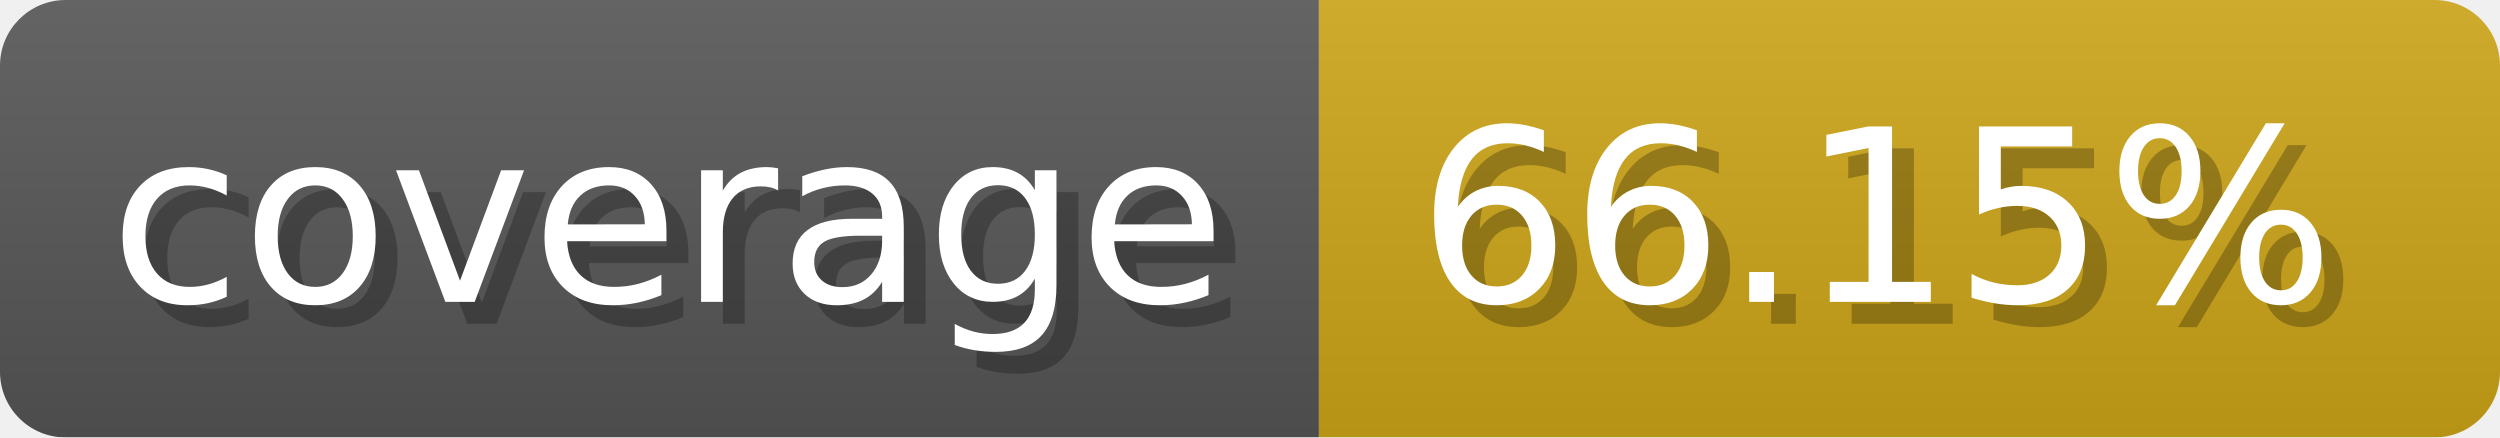
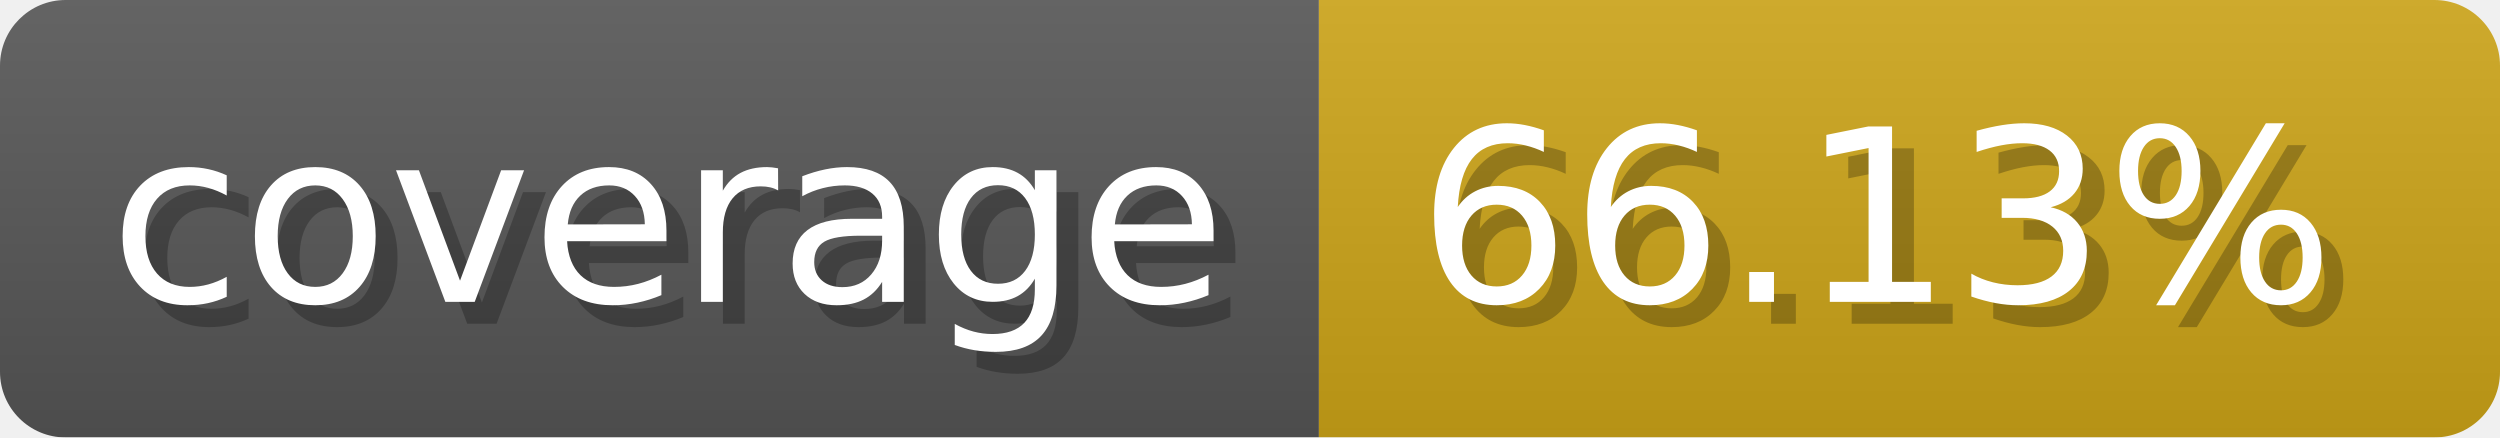
- <svg xmlns="http://www.w3.org/2000/svg" width="114.3" height="20" viewBox="0 0 1143 200" role="img" aria-label="coverage: 66.15%">
-   <linearGradient id="ZzIMm" x2="0" y2="100%">
+ <svg xmlns="http://www.w3.org/2000/svg" width="114.3" height="20" viewBox="0 0 1143 200" role="img" aria-label="coverage: 66.13%">
+   <linearGradient id="QVmsW" x2="0" y2="100%">
    <stop offset="0" stop-opacity=".1" stop-color="#EEE" />
    <stop offset="1" stop-opacity=".1" />
  </linearGradient>
-   <mask id="ypkdz">
+   <mask id="aKXol">
    <rect width="1143" height="200" rx="30" fill="#FFF" />
  </mask>
-   <g mask="url(#ypkdz)">
+   <g mask="url(#aKXol)">
    <rect width="603" height="200" fill="#555" />
    <rect width="540" height="200" fill="#cba317" x="603" />
-     <rect width="1143" height="200" fill="url(#ZzIMm)" />
+     <rect width="1143" height="200" fill="url(#QVmsW)" />
  </g>
  <g aria-hidden="true" fill="#fff" text-anchor="start" font-family="Verdana,DejaVu Sans,sans-serif" font-size="110">
    <text x="60" y="148" textLength="503" fill="#000" opacity="0.25">coverage</text>
    <text x="50" y="138" textLength="503">coverage</text>
-     <text x="658" y="148" textLength="440" fill="#000" opacity="0.25">66.15%</text>
-     <text x="648" y="138" textLength="440">66.15%</text>
+     <text x="658" y="148" textLength="440" fill="#000" opacity="0.25">66.13%</text>
+     <text x="648" y="138" textLength="440">66.13%</text>
  </g>
</svg>
